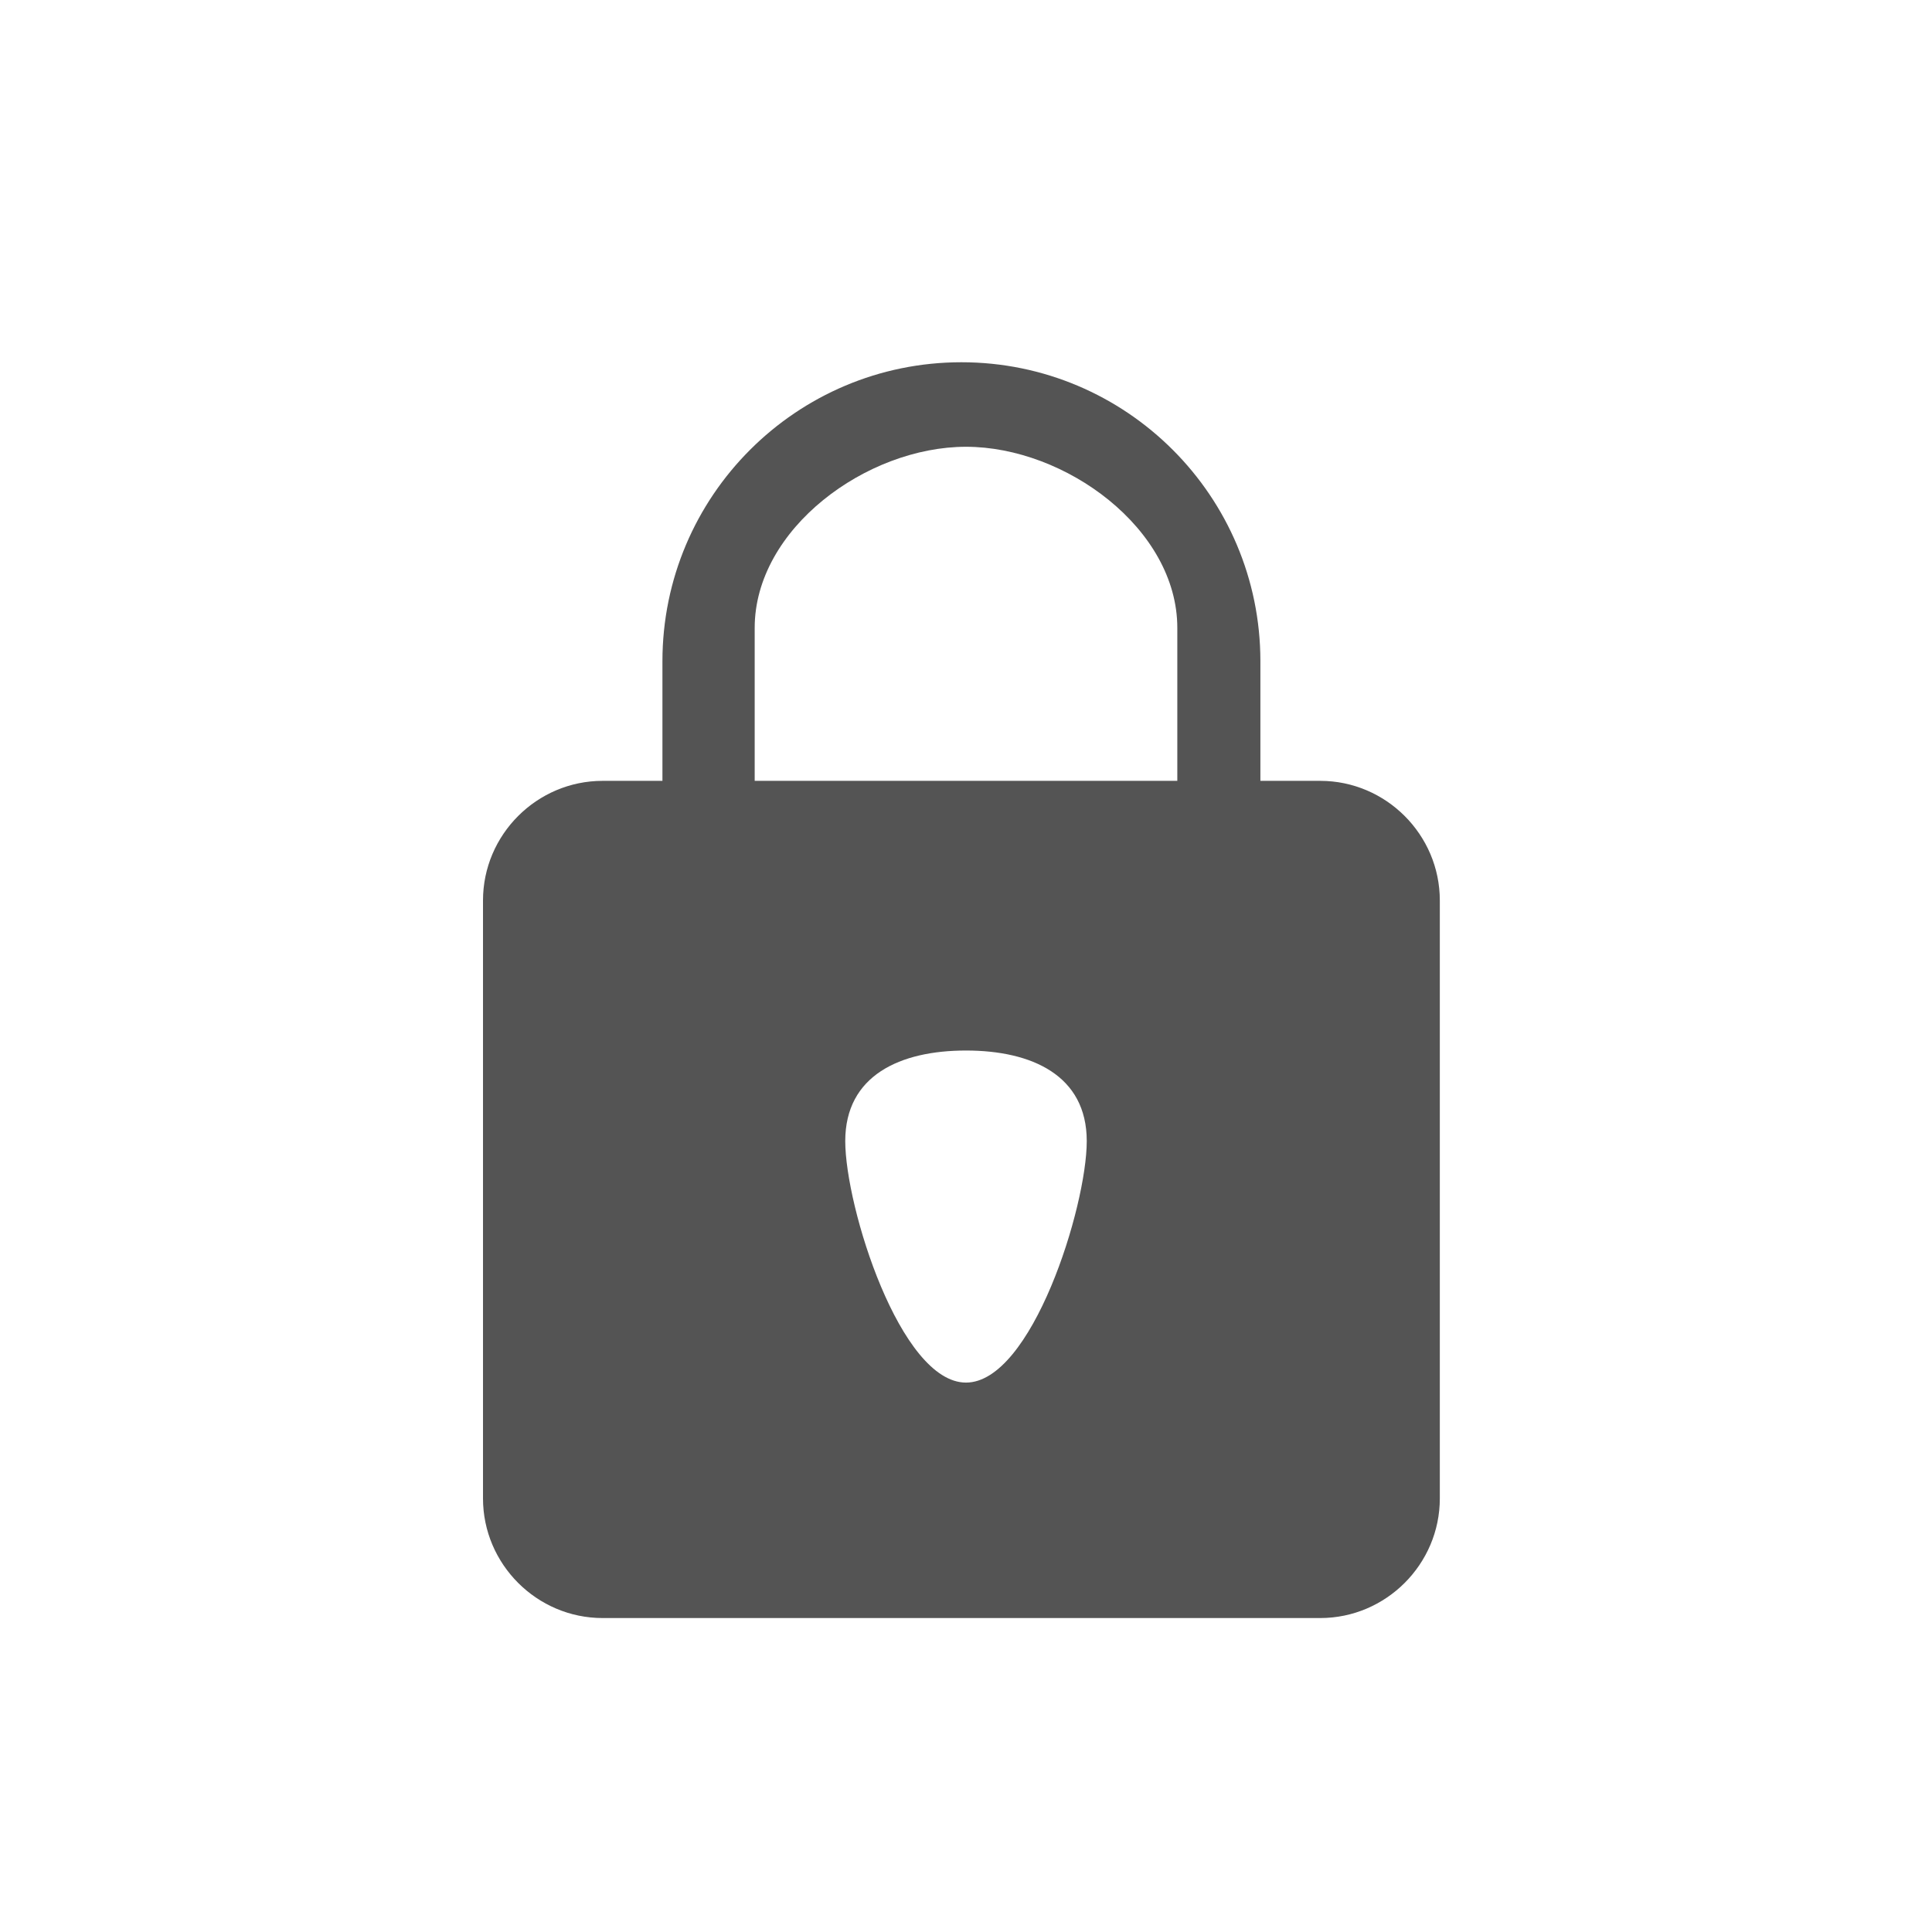
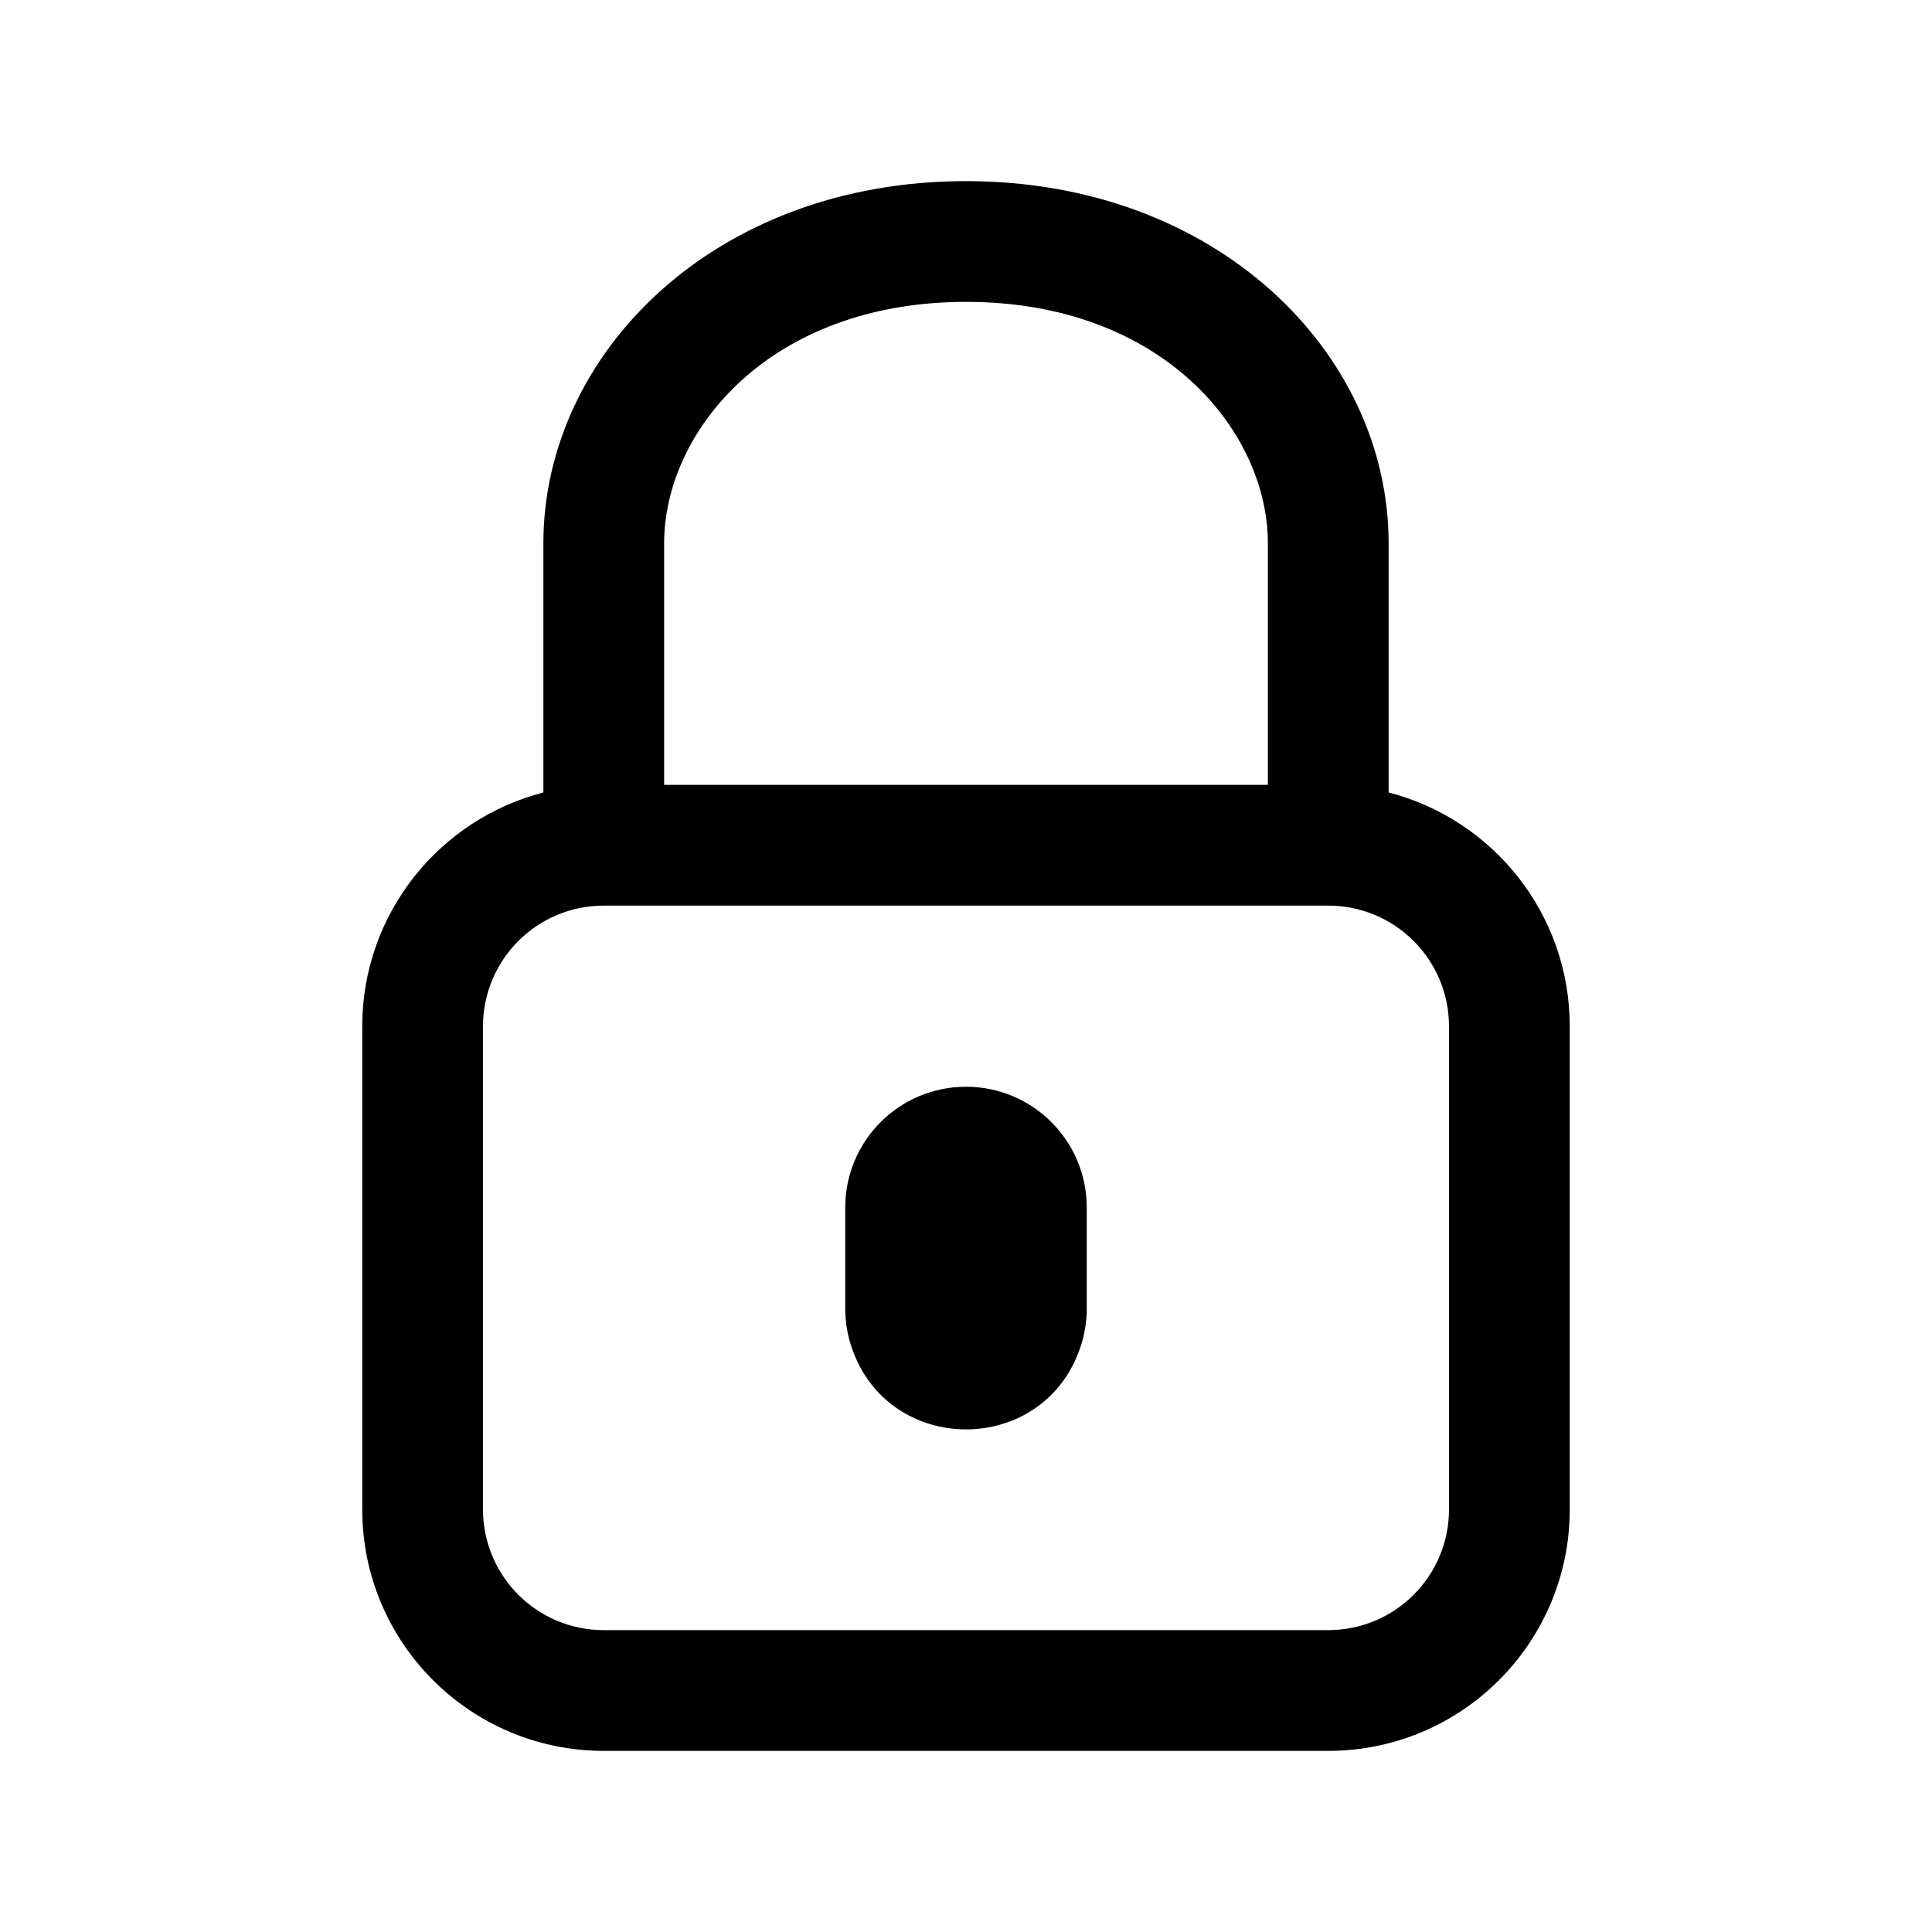
- <svg xmlns="http://www.w3.org/2000/svg" width="24" height="24" viewBox="0 0 24 24" fill="none">
-   <path d="M16.4 9.7H15.657V8.214C15.657 6.164 13.993 4.5 11.943 4.5C9.893 4.5 8.229 6.164 8.229 8.214V9.7H7.486C6.669 9.7 6 10.369 6 11.186V18.614C6 19.431 6.669 20.1 7.486 20.1H16.4C17.217 20.1 17.886 19.431 17.886 18.614V11.186C17.886 10.369 17.217 9.7 16.4 9.7ZM12 17.175C11.183 17.175 10.5 14.992 10.5 14.175C10.5 13.358 11.183 13.05 12 13.05C12.817 13.05 13.5 13.358 13.5 14.175C13.5 14.992 12.817 17.175 12 17.175ZM9.375 9.7V7.8C9.375 6.567 10.767 5.55 12 5.55C13.233 5.55 14.625 6.567 14.625 7.8V9.7H9.375Z" fill="#545454" />
+ <svg xmlns="http://www.w3.org/2000/svg" width="24" height="24" viewBox="0 0 32 32" fill="none">
+   <path d="M16 18C14.895 18 14 18.895 14 20V21.675C14 21.89 14.035 22.104 14.103 22.308C14.71 24.131 17.29 24.131 17.897 22.308C17.965 22.104 18 21.89 18 21.675V20C18 18.895 17.105 18 16 18Z" fill="black" />
+   <path fill-rule="evenodd" clip-rule="evenodd" d="M9 9L9 13.126C7.275 13.57 6 15.136 6 17V25C6 27.209 7.791 29 10 29H22C24.209 29 26 27.209 26 25V17C26 15.136 24.725 13.57 23 13.126V9C23 5.856 20.168 3 16 3C11.832 3 9 5.856 9 9ZM16 5C12.744 5 11 7.144 11 9L11 13H21V9C21 7.144 19.256 5 16 5ZM22 15H10C8.895 15 8 15.895 8 17V25C8 26.105 8.895 27 10 27H22C23.105 27 24 26.105 24 25V17C24 15.895 23.105 15 22 15Z" fill="black" />
</svg>
